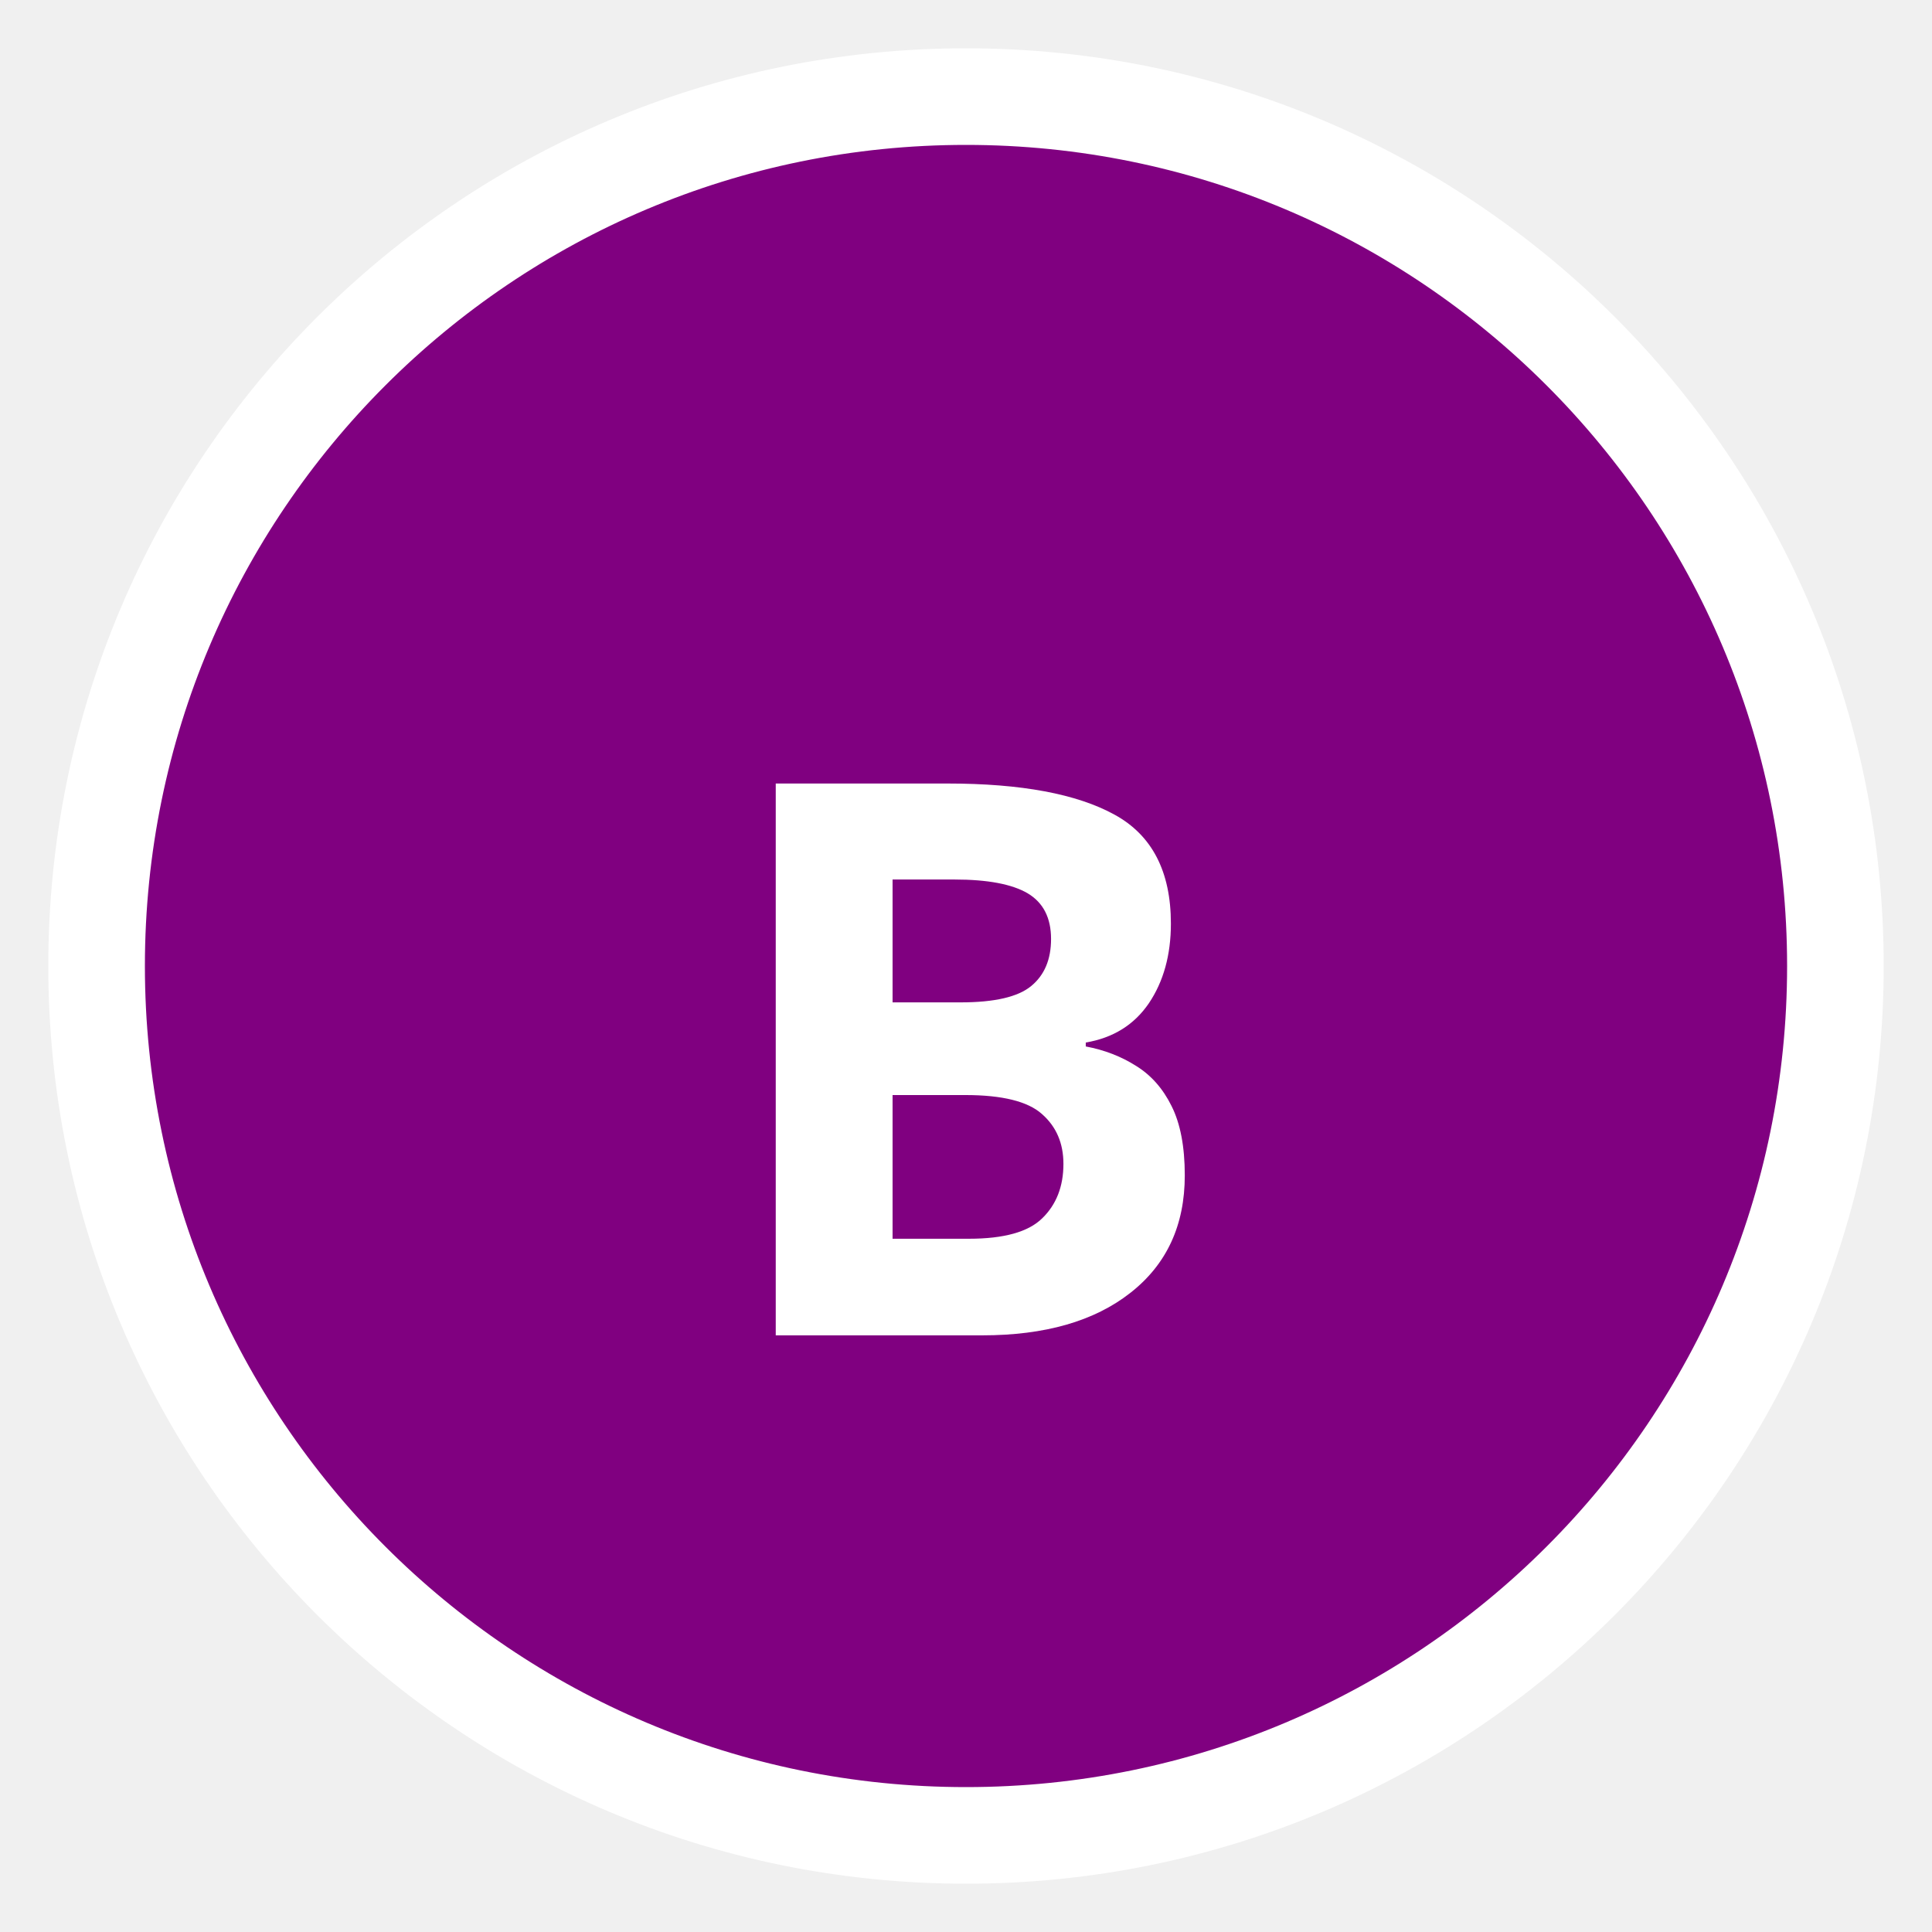
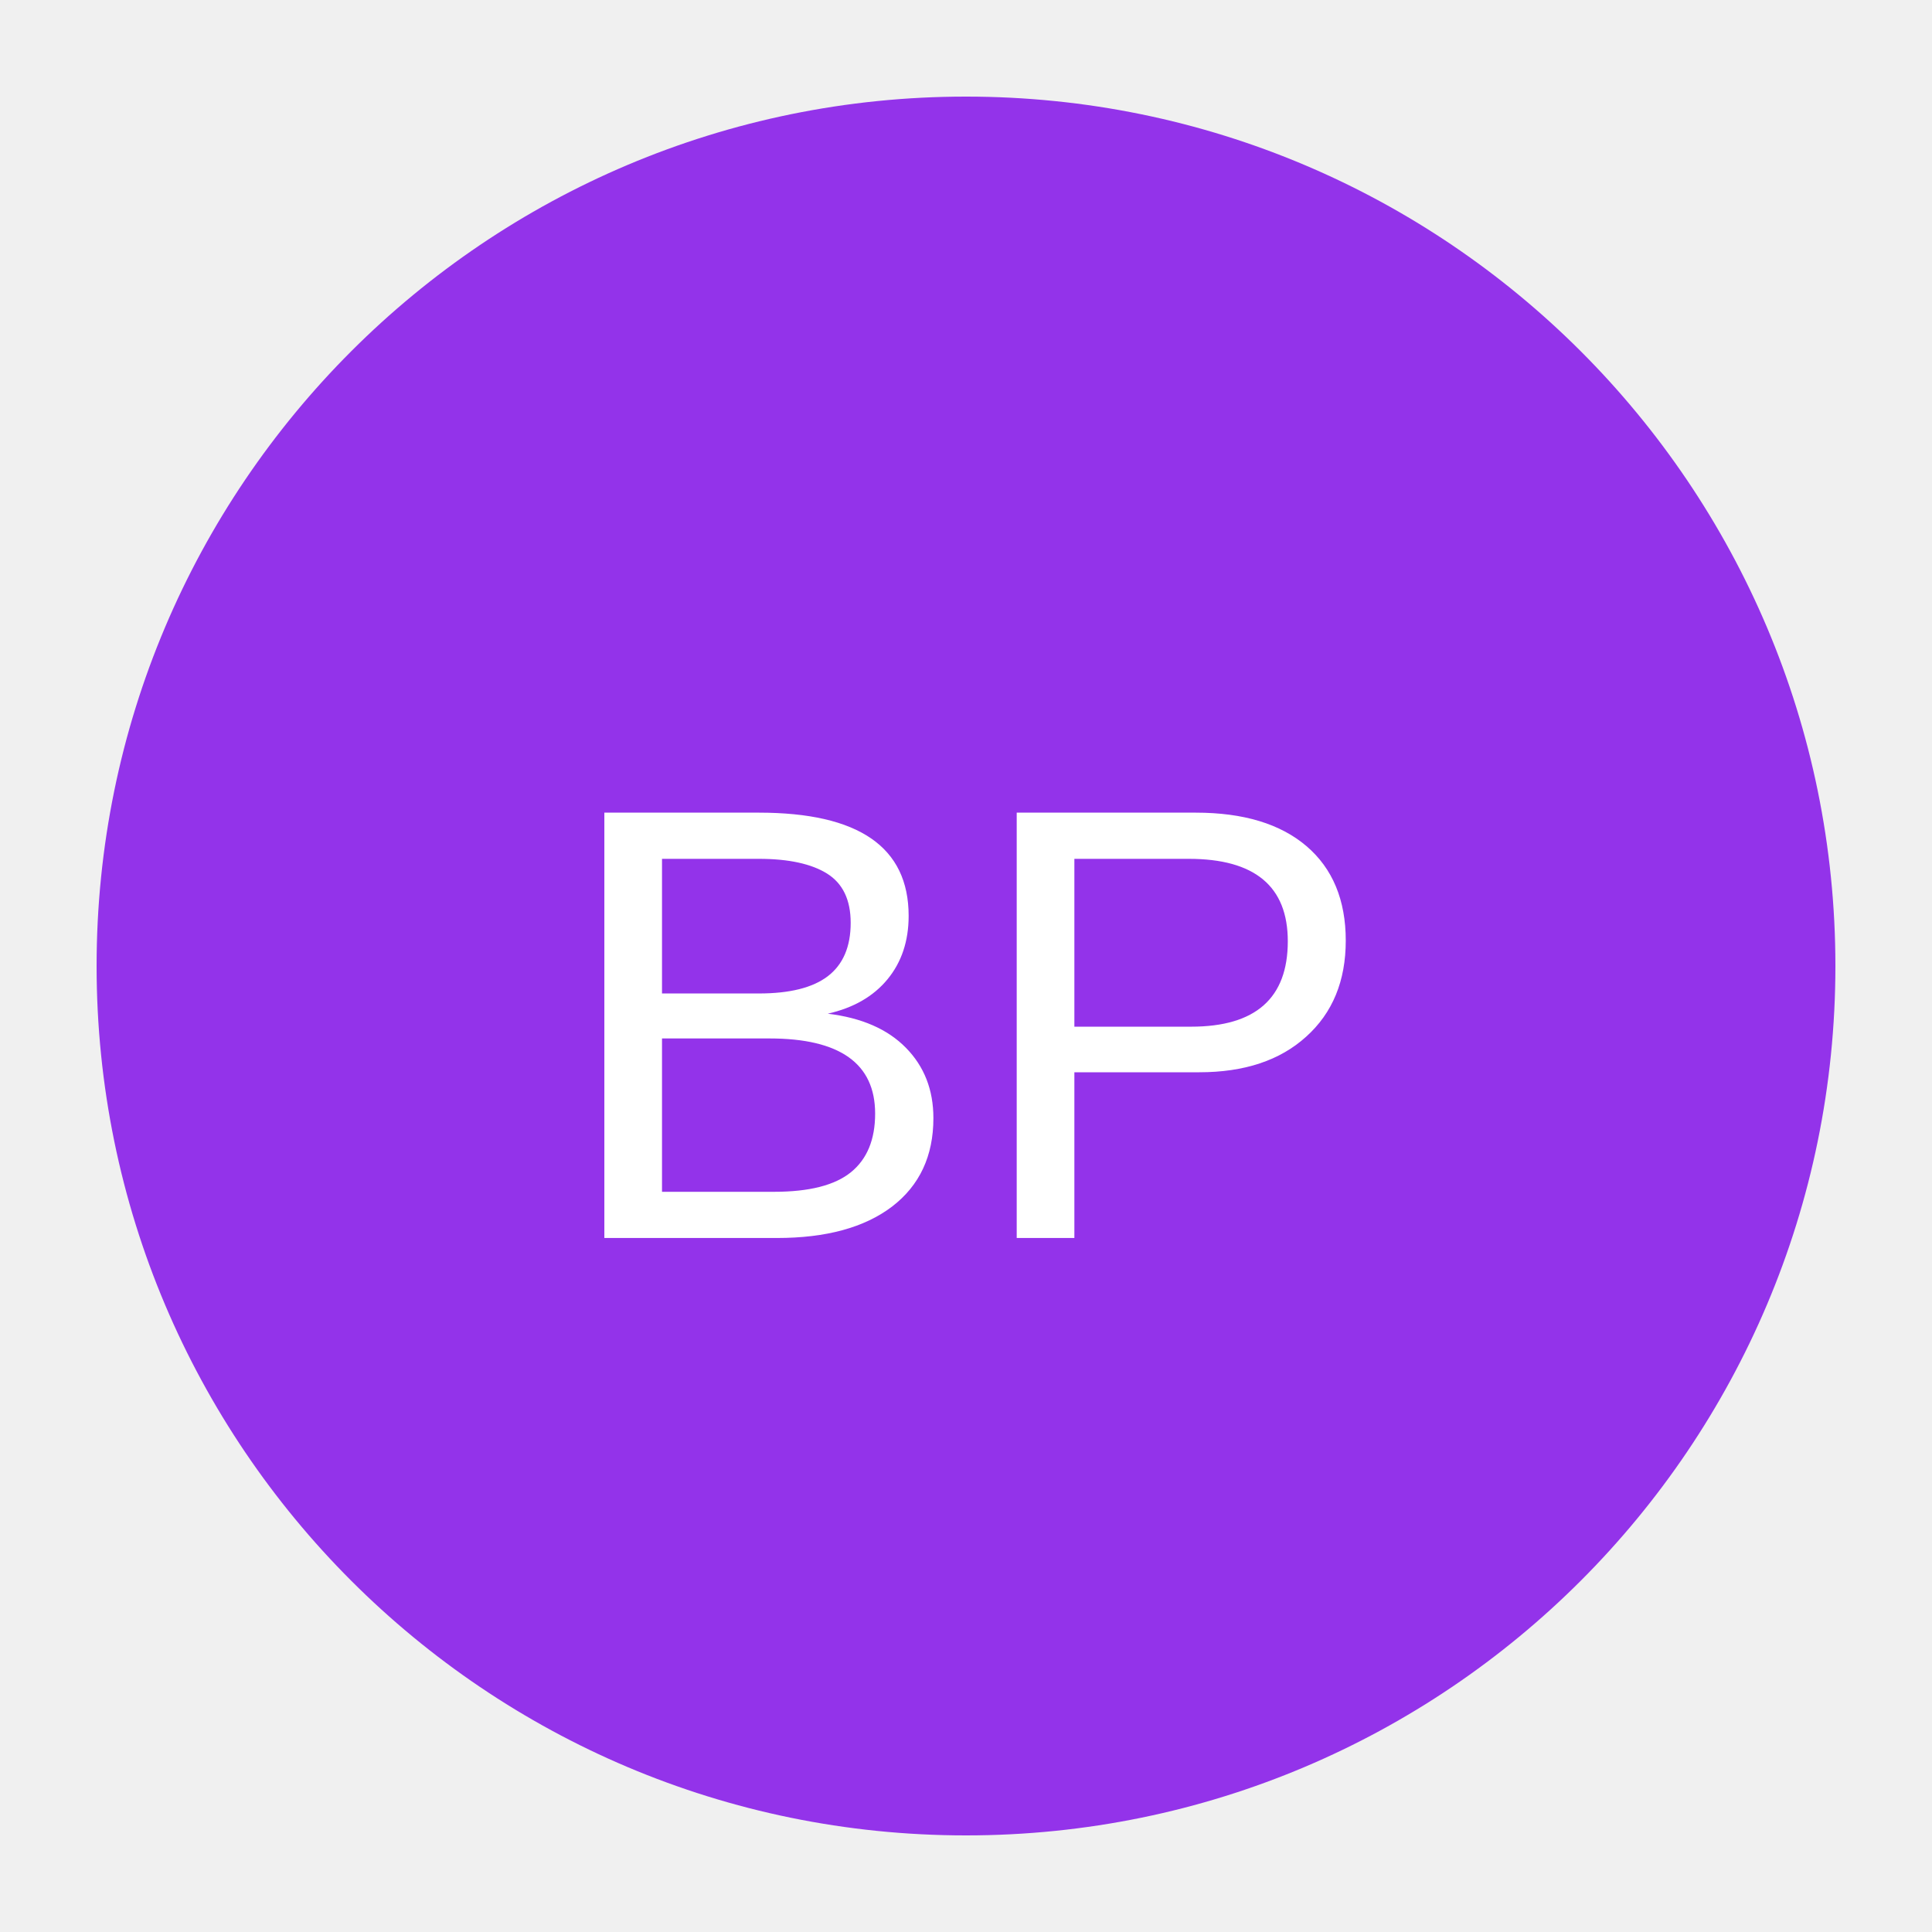
- <svg xmlns="http://www.w3.org/2000/svg" viewBox="0 0 100 100" fill="purple">
-   <circle cx="50" cy="50" r="45" stroke="white" stroke-width="5" />
-   <text x="50%" y="55%" font-size="40" font-family="Segoe UI" fill="white" text-anchor="middle" dominant-baseline="middle" font-weight="bold">B</text>
+ <svg xmlns="http://www.w3.org/2000/svg" viewBox="0 0 100 100" fill="currentColor">
+   <circle cx="50" cy="50" r="45" fill="#9333ea" />
+   <text x="50%" y="55%" dominant-baseline="middle" text-anchor="middle" font-size="32" fill="#fff" font-family="Arial">BP</text>
</svg>
